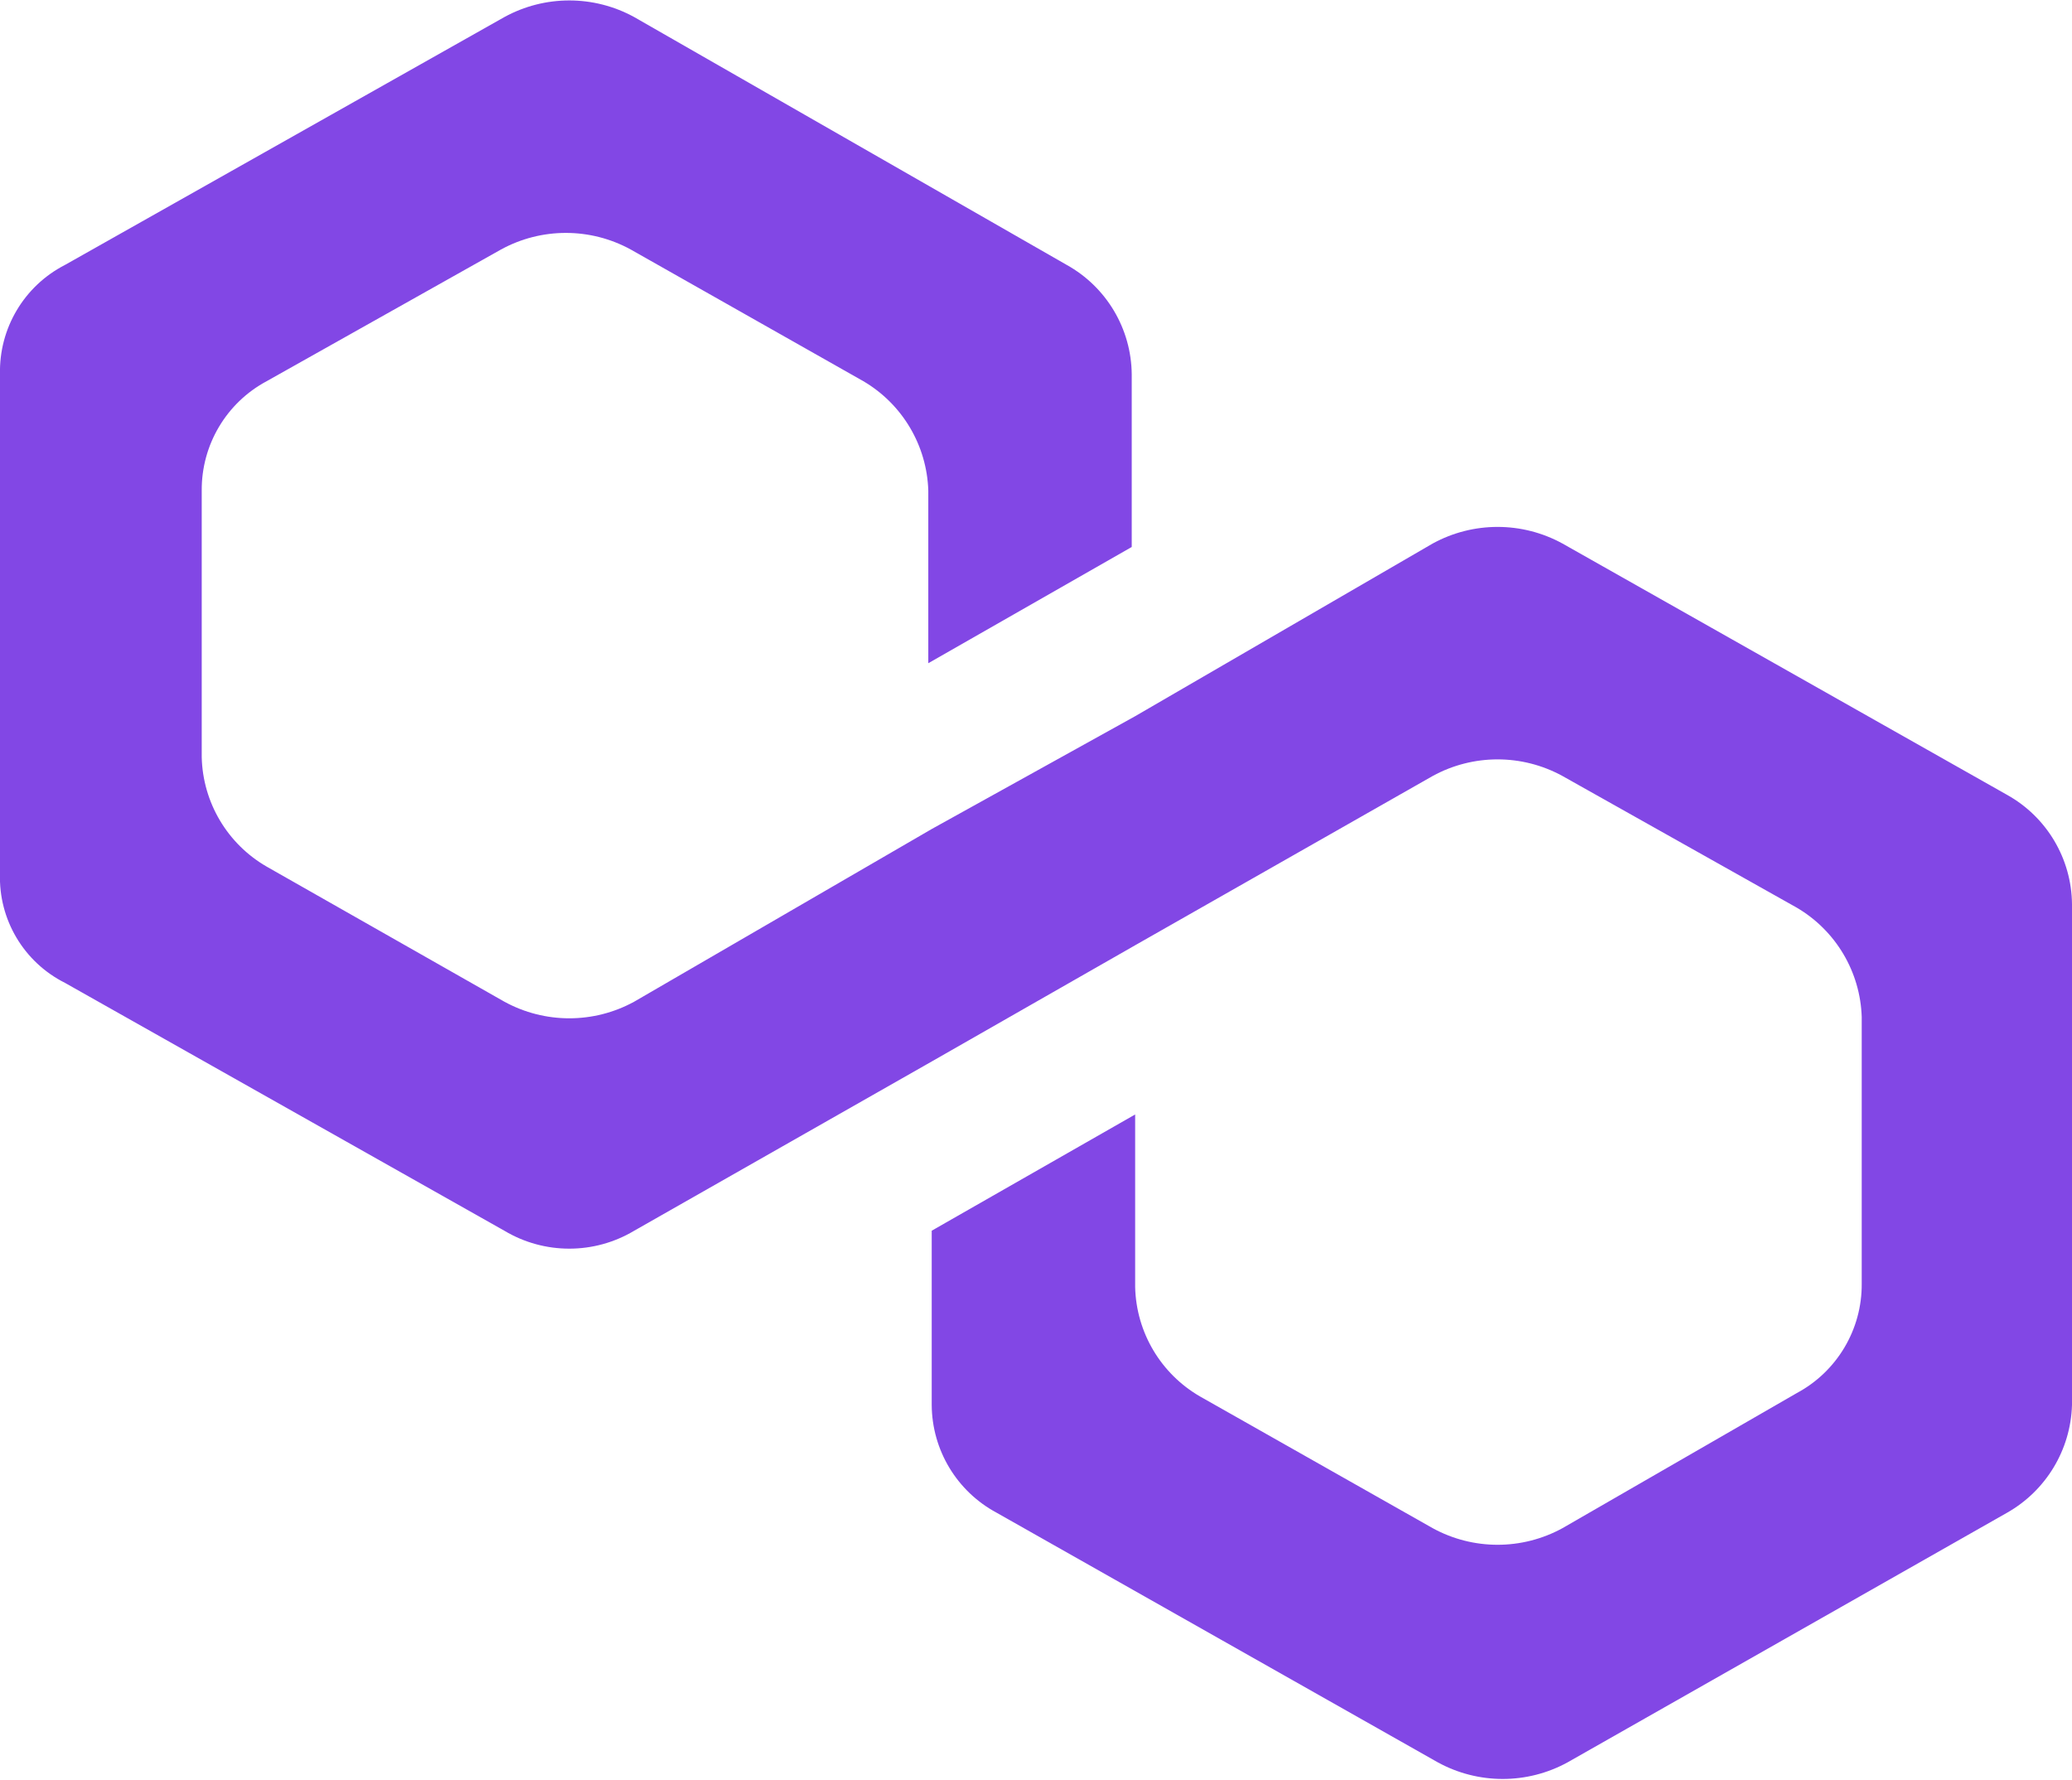
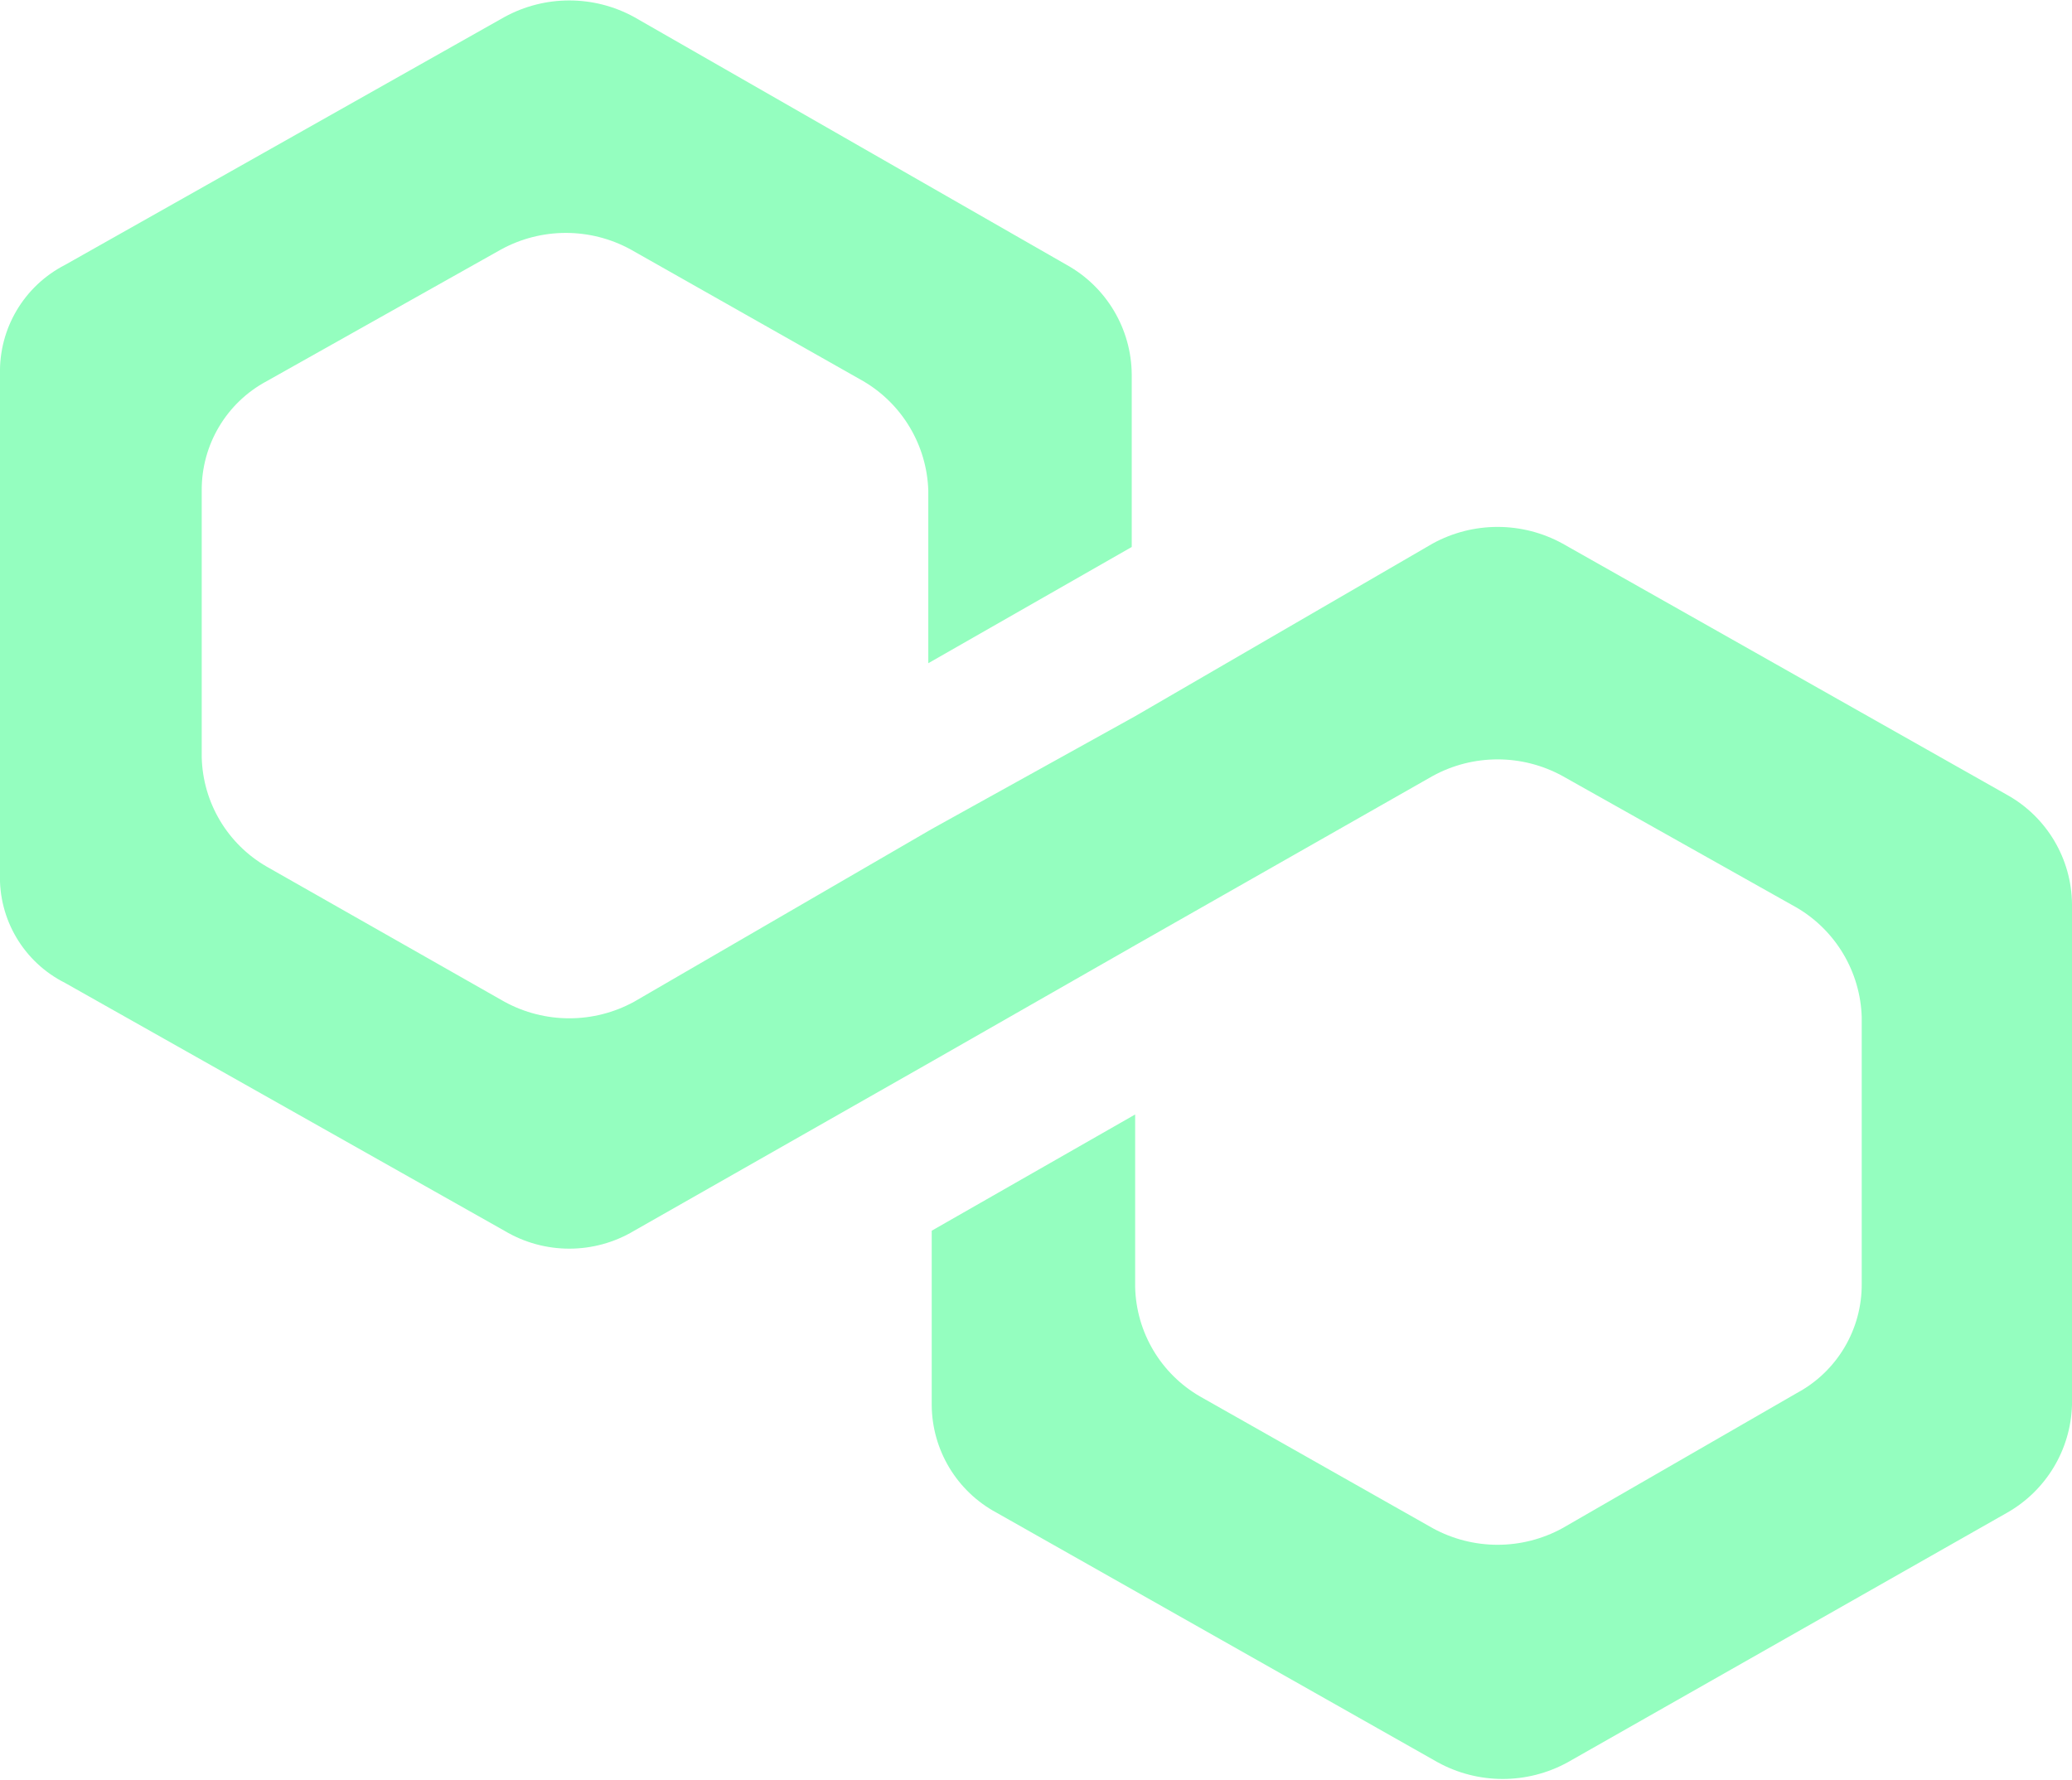
<svg xmlns="http://www.w3.org/2000/svg" viewBox="0 0 121.2 104.1">
  <defs>
    <clipPath id="a" transform="translate(-3.7 -10)">
      <rect x="1.7" width="125" height="125" fill="none" />
    </clipPath>
  </defs>
  <g clip-path="url(#a)">
-     <path d="M95.1,41.8a7.9,7.9,0,0,0-7.6,0L70.1,51.9,58.2,58.5,40.8,68.6a7.9,7.9,0,0,1-7.6,0L19.3,60.7a7.6,7.6,0,0,1-3.8-6.4V38.7a7.2,7.2,0,0,1,3.8-6.4L33,24.6a7.9,7.9,0,0,1,7.6,0l13.6,7.7A7.7,7.7,0,0,1,58,38.7V48.8L69.9,42V31.9a7.4,7.4,0,0,0-3.8-6.4L40.8,11a7.9,7.9,0,0,0-7.6,0L7.5,25.5a7,7,0,0,0-3.8,6.4V61.1a6.9,6.9,0,0,0,3.8,6.4L33.2,82a7.4,7.4,0,0,0,7.6,0l17.4-9.9,11.9-6.8,17.4-9.9a7.9,7.9,0,0,1,7.6,0l13.7,7.7a7.7,7.7,0,0,1,3.8,6.4V85.1a7.2,7.2,0,0,1-3.8,6.4L95.1,99.4a7.9,7.9,0,0,1-7.6,0L73.9,91.7a7.6,7.6,0,0,1-3.8-6.4V75.2L58.2,82V92.2A7.2,7.2,0,0,0,62,98.5l25.8,14.6a7.9,7.9,0,0,0,7.6,0l25.7-14.6a7.5,7.5,0,0,0,3.8-6.3V62.9a7.4,7.4,0,0,0-3.8-6.4Z" transform="translate(-3.7 -10)" fill="#8247e5" />
+     <path d="M95.1,41.8a7.9,7.9,0,0,0-7.6,0L70.1,51.9,58.2,58.5,40.8,68.6a7.9,7.9,0,0,1-7.6,0L19.3,60.7a7.6,7.6,0,0,1-3.8-6.4V38.7a7.2,7.2,0,0,1,3.8-6.4L33,24.6a7.9,7.9,0,0,1,7.6,0l13.6,7.7A7.7,7.7,0,0,1,58,38.7V48.8L69.9,42V31.9a7.4,7.4,0,0,0-3.8-6.4L40.8,11a7.9,7.9,0,0,0-7.6,0L7.5,25.5a7,7,0,0,0-3.8,6.4V61.1a6.9,6.9,0,0,0,3.8,6.4L33.2,82a7.4,7.4,0,0,0,7.6,0l17.4-9.9,11.9-6.8,17.4-9.9a7.9,7.9,0,0,1,7.6,0l13.7,7.7a7.7,7.7,0,0,1,3.8,6.4V85.1a7.2,7.2,0,0,1-3.8,6.4L95.1,99.4a7.9,7.9,0,0,1-7.6,0L73.9,91.7a7.6,7.6,0,0,1-3.8-6.4V75.2L58.2,82V92.2A7.2,7.2,0,0,0,62,98.5l25.8,14.6a7.9,7.9,0,0,0,7.6,0l25.7-14.6a7.5,7.5,0,0,0,3.8-6.3V62.9a7.4,7.4,0,0,0-3.8-6.4Z" transform="translate(-3.7 -10)" fill="#94febf" />
  </g>
</svg>
